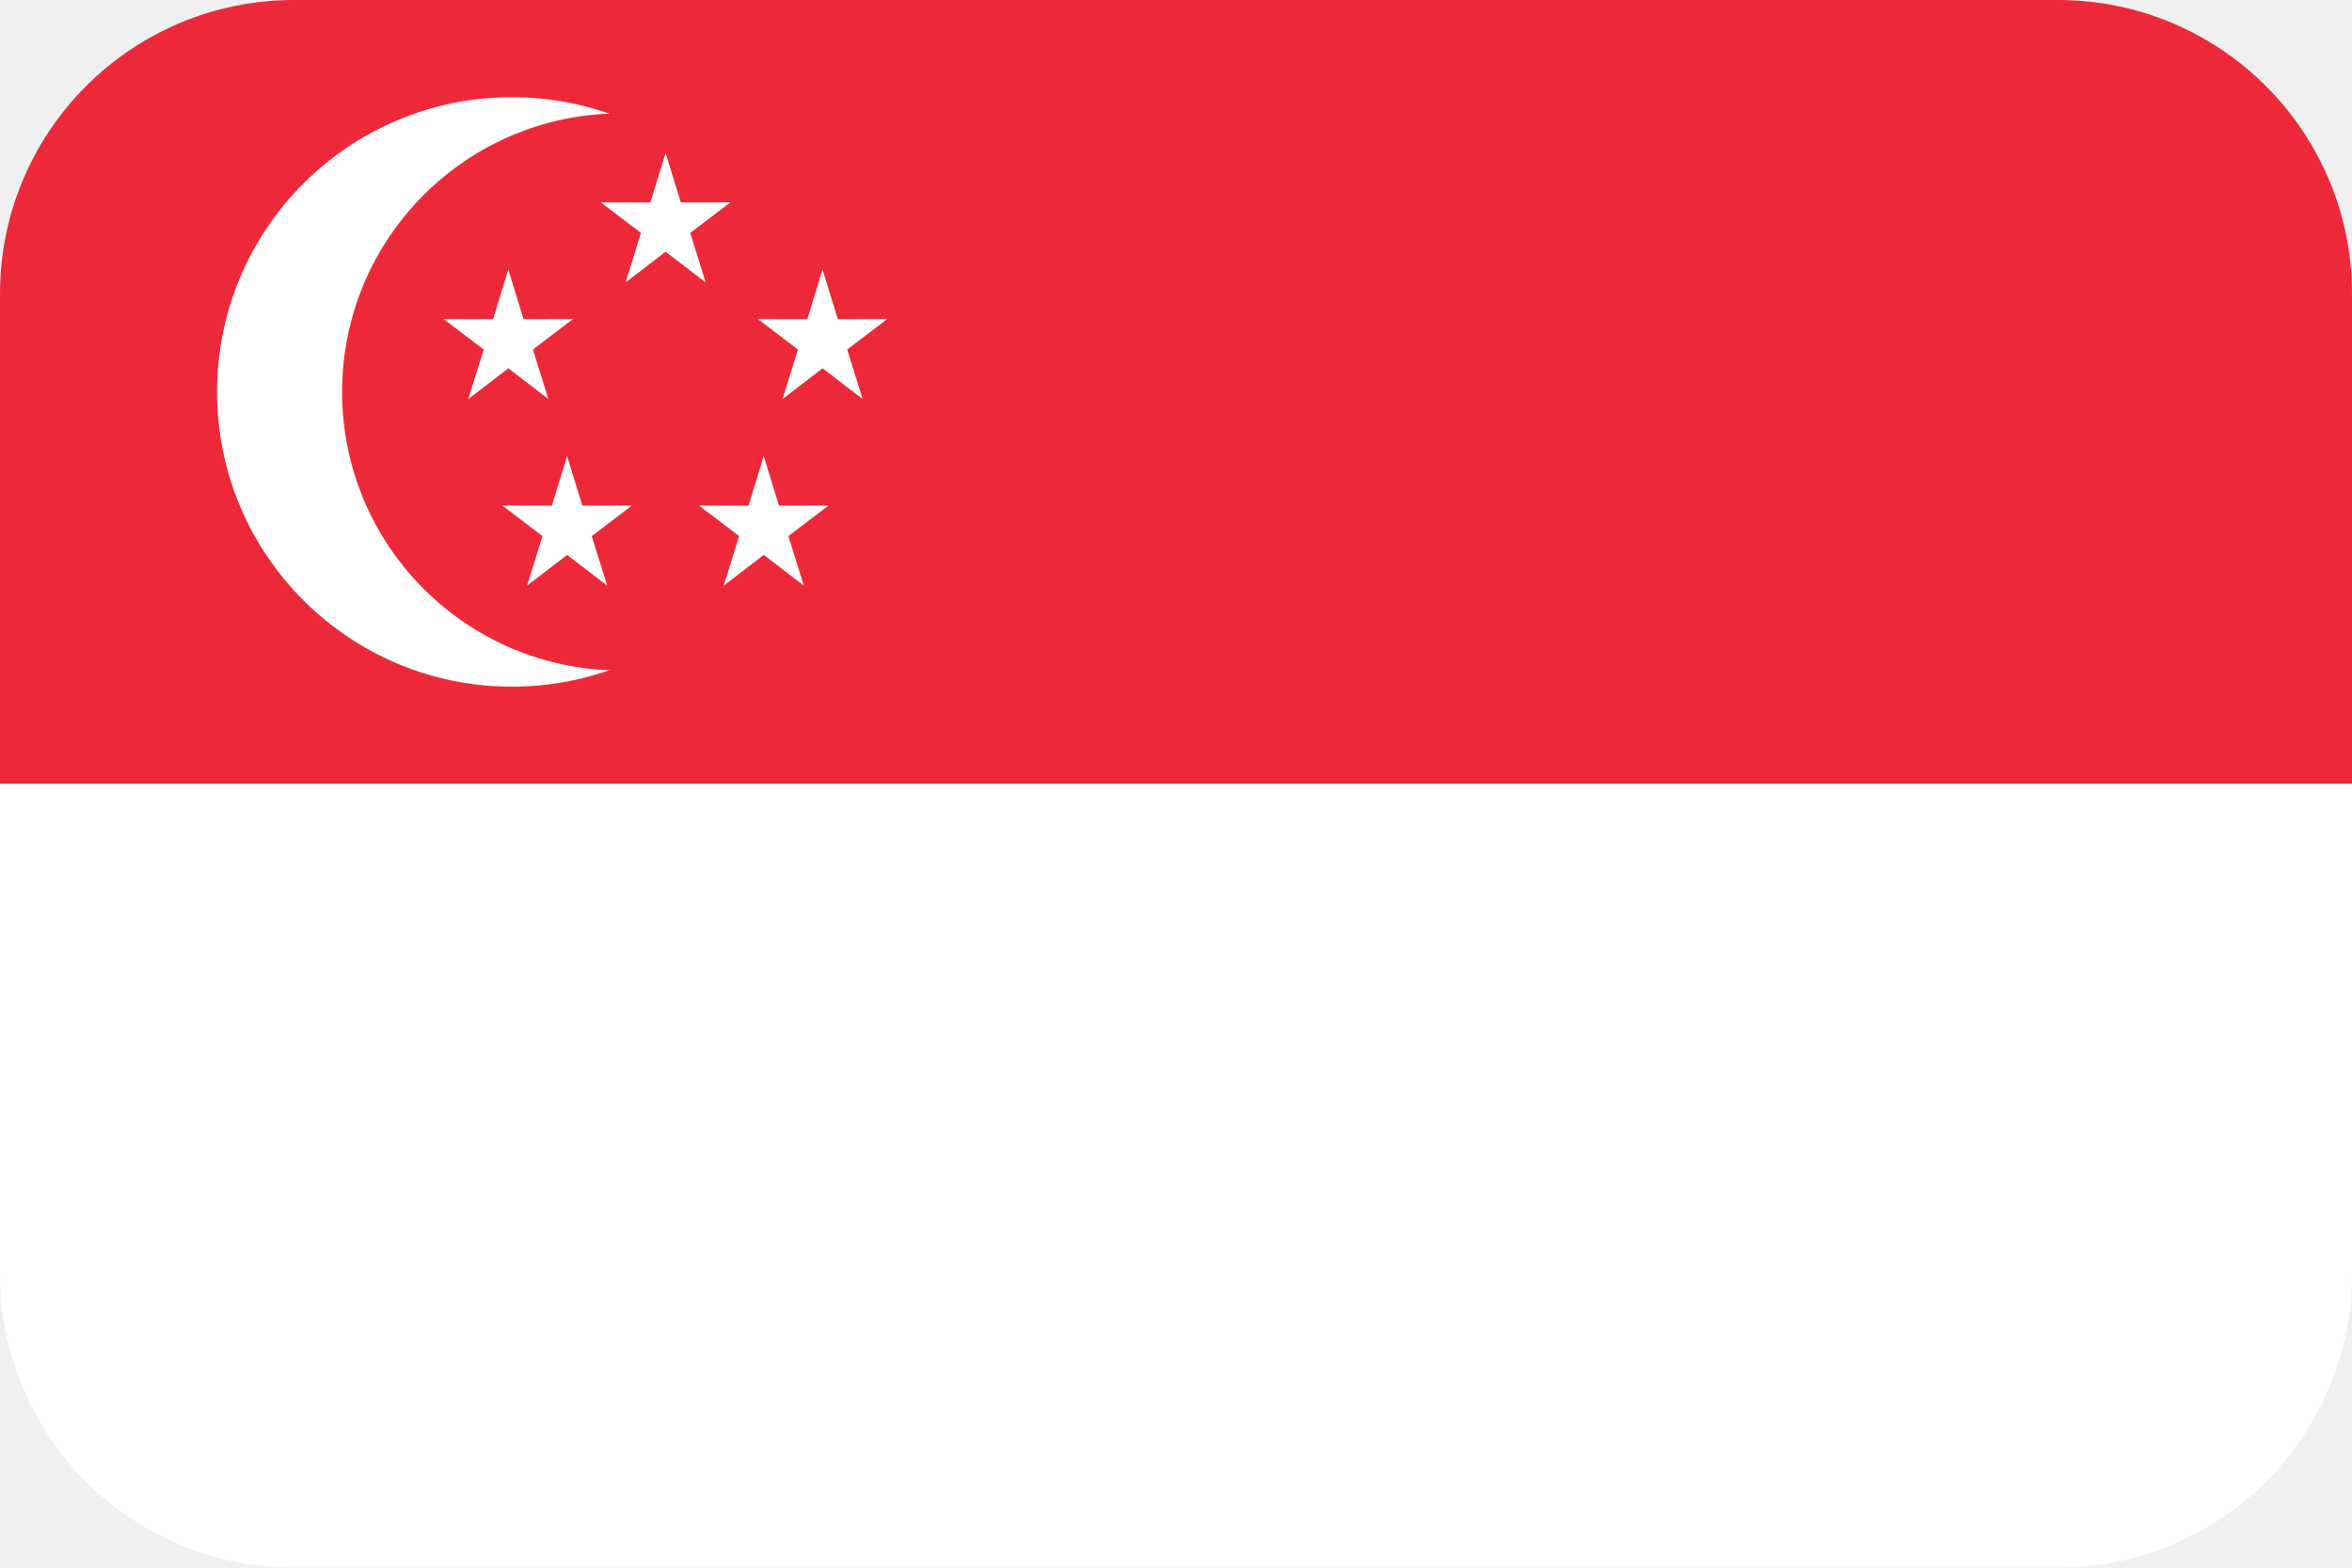
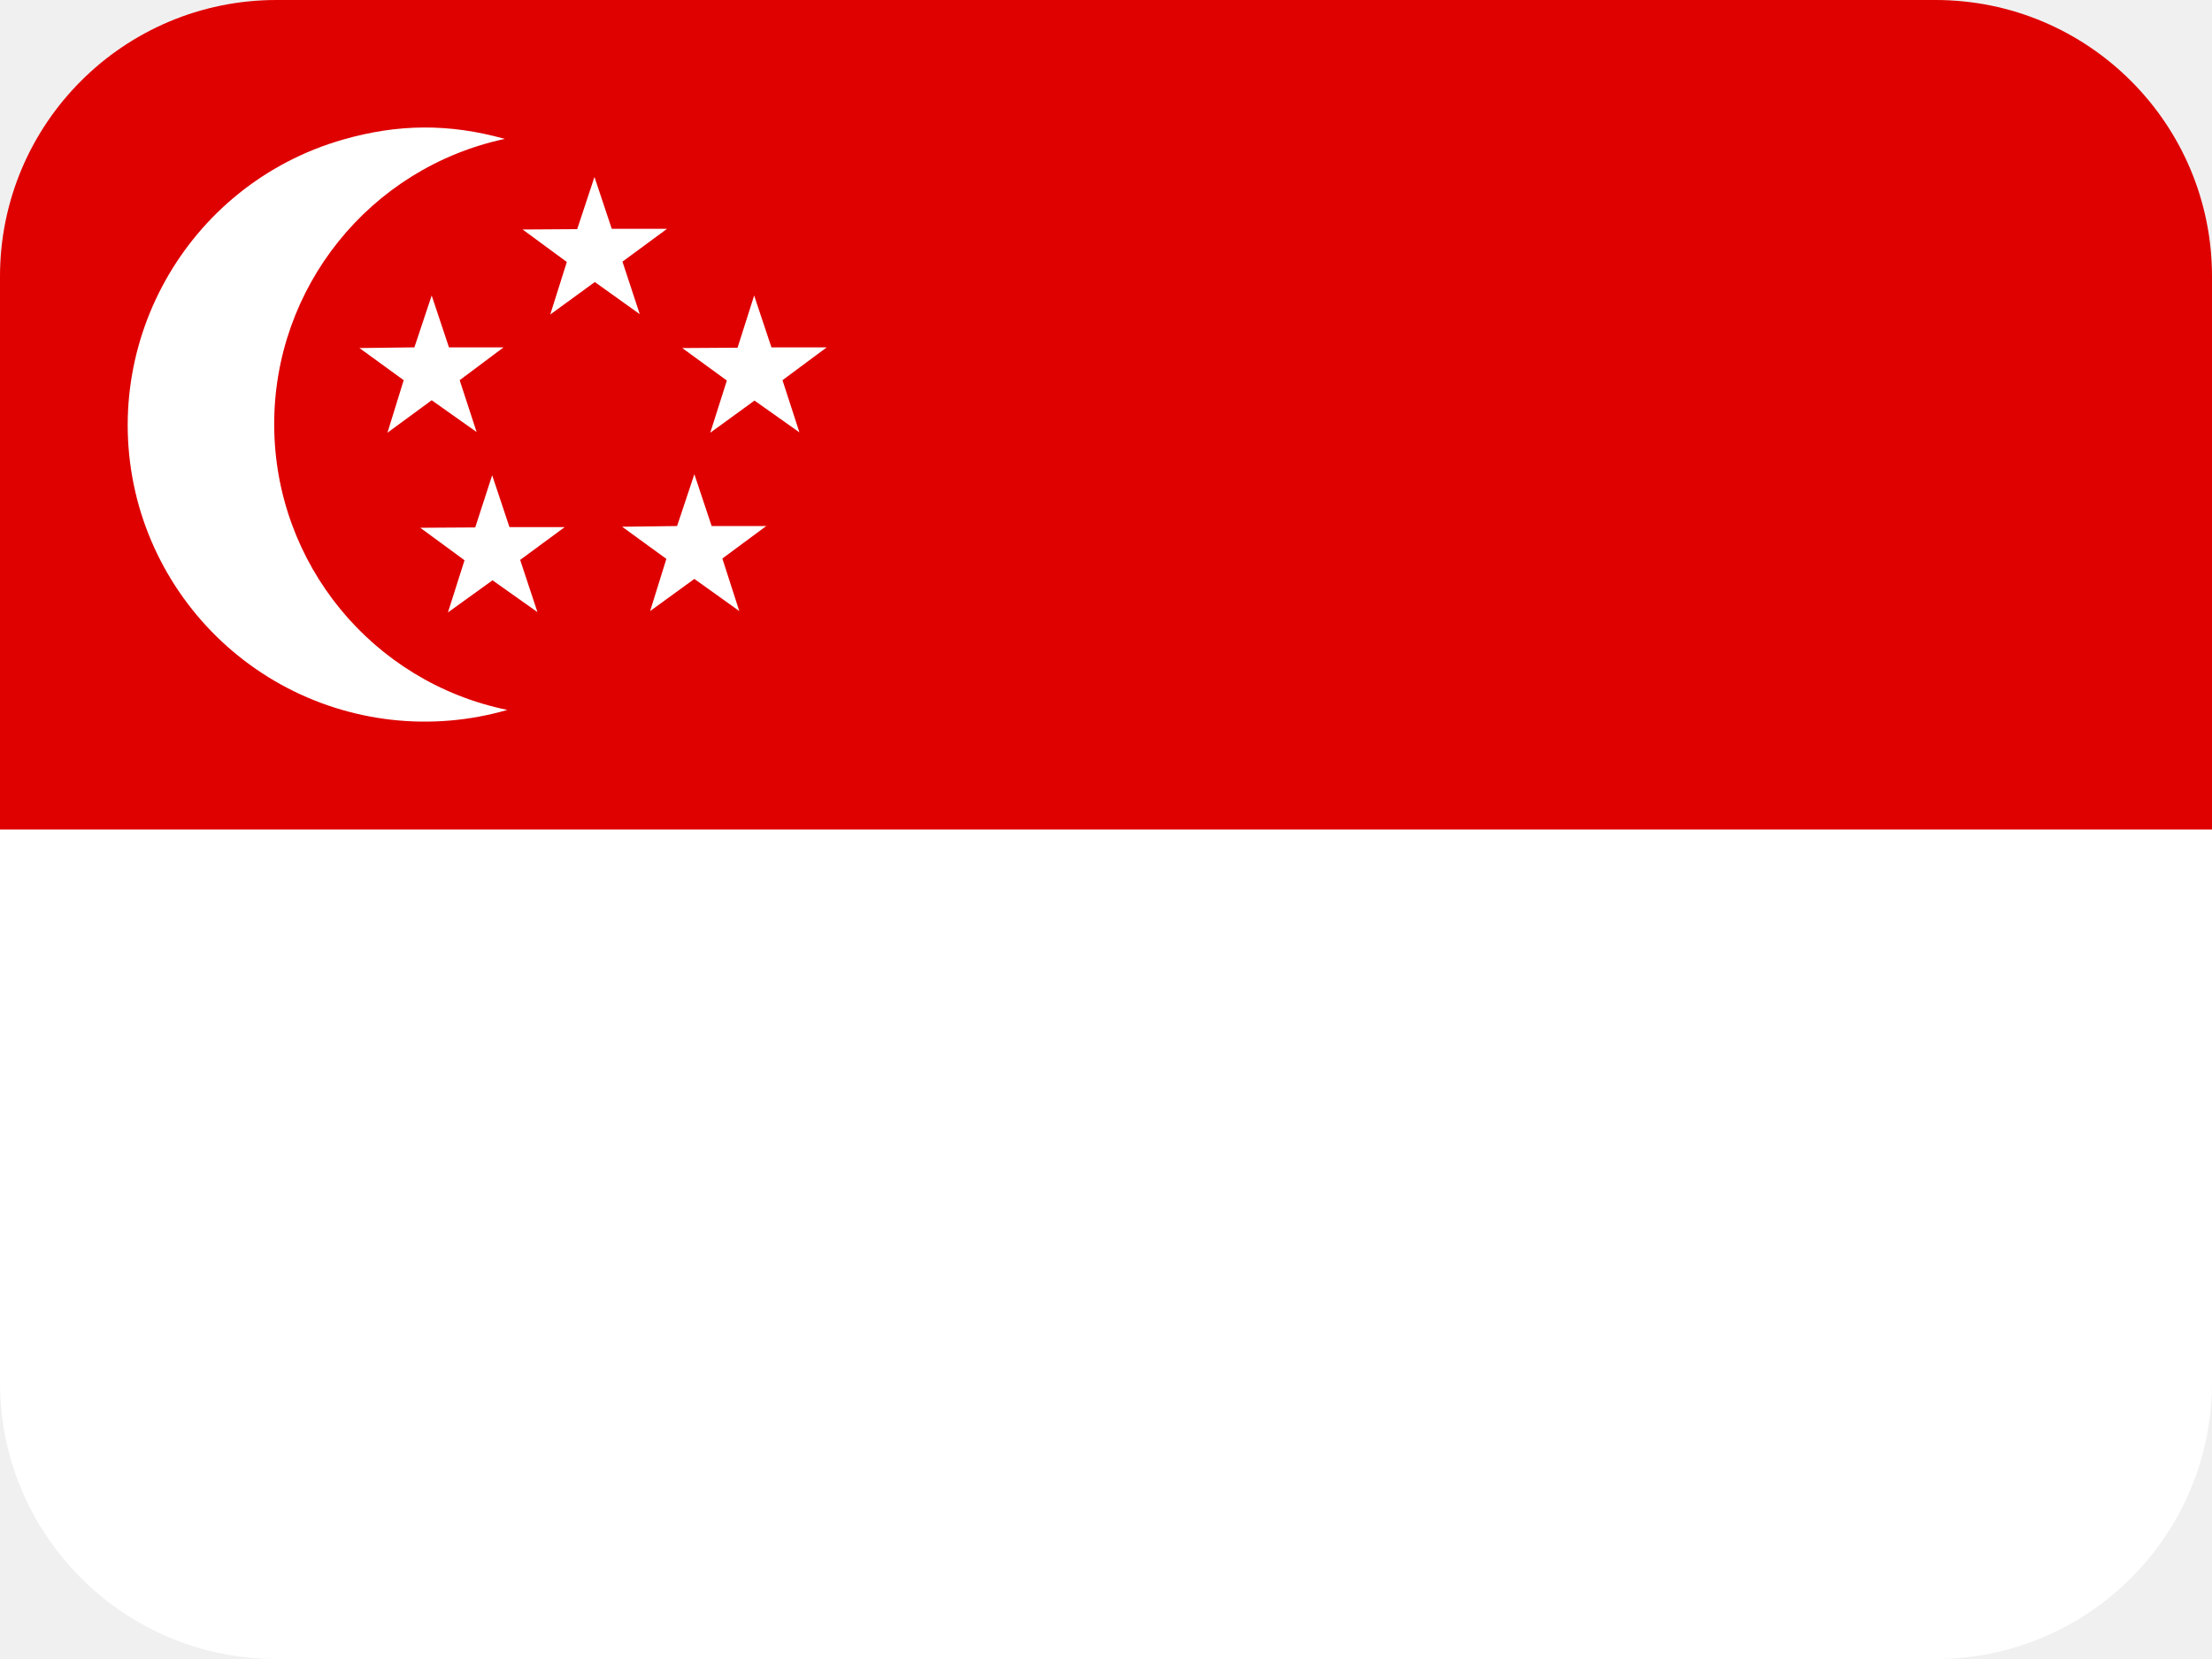
- <svg xmlns="http://www.w3.org/2000/svg" xmlns:xlink="http://www.w3.org/1999/xlink" viewBox="0 0 4320 2880">
+ <svg xmlns="http://www.w3.org/2000/svg" id="flag-icons-sg" viewBox="0 0 640 480">
  <defs>
-     <mask id="fa-flag-rounded-sg" maskUnits="userSpaceOnUse" x="0.0" y="0.0" width="4320.0" height="2880.0">
-       <rect x="0.0" y="0.0" width="4320.0" height="2880.0" rx="540.0" ry="540.0" fill="#fff" />
+     <mask id="fa-flag-rounded-sg" maskUnits="userSpaceOnUse" x="0" y="0" width="640" height="480">
+       <rect x="0" y="0" width="640" height="480" rx="80" ry="80" fill="#fff" />
    </mask>
  </defs>
  <g mask="url(#fa-flag-rounded-sg)">
-     <rect fill="#ed2939" width="4320" height="1440" />
-     <rect fill="#fff" y="1440" width="4320" height="1440" />
-     <path fill="#fff" d="M 1481.678,720 A 541.5,541.5 0 1 1 398.678,720 A 541.5,541.5 0 1 1 1481.678,720 z" />
-     <path fill="#ed2939" d="M 1651.835,720 A 511.735,511.735 0 1 1 628.365,720 A 511.735,511.735 0 1 1 1651.835,720 z" />
-     <path fill="#fff" id="star" d="M 1007.195,733.064 L 933.635,676.634 L 860.093,733.091 L 888.406,642.097 L 814.611,586.005 L 905.67,586.198 L 933.605,495.075 L 961.569,586.188 L 1052.628,585.962 L 978.852,642.081 L 1007.195,733.064 z" />
-     <use xlink:href="#star" transform="translate(577.1885,0)" />
-     <use xlink:href="#star" transform="translate(288.8885,-214.2112)" />
-     <use xlink:href="#star" transform="translate(107.9995,342.7488)" />
-     <use xlink:href="#star" transform="translate(469.1885,342.7488)" />
+     <defs>
+       <clipPath id="sg-a">
+         <path fill-opacity=".7" d="M0 0h640v480H0z" />
+       </clipPath>
+     </defs>
+     <g fill-rule="evenodd" clip-path="url(#sg-a)">
+       <path fill="#fff" d="M-20 0h720v480H-20z" />
+       <path fill="#df0000" d="M-20 0h720v240H-20z" />
+       <path fill="#fff" d="M146 40.2a84.4 84.4 0 0 0 .8 165.2 86 86 0 0 1-106.6-59 86 86 0 0 1 59-106c16-4.6 30.8-4.7 46.9-.2z" />
+       <path fill="#fff" d="m133 110 4.9 15-13-9.2-12.8 9.4 4.7-15.2-12.8-9.3 15.9-.2 5-15 5 15h15.8zm17.5 52 5 15.1-13-9.2-12.9 9.3 4.8-15.1-12.8-9.4 15.9-.1 4.9-15.1 5 15h16zm58.5-.4 4.9 15.2-13-9.3-12.8 9.3 4.7-15.1-12.8-9.3 15.9-.2 5-15 5 15h15.8zm17.4-51.6 4.9 15.1-13-9.2-12.8 9.3 4.8-15.1-12.9-9.4 16-.1 4.8-15.1 5 15h16zm-46.3-34.3 5 15.2-13-9.3-12.9 9.4 4.8-15.2-12.8-9.4 15.8-.1 5-15.1 5 15h16z" />
+     </g>
  </g>
</svg>
